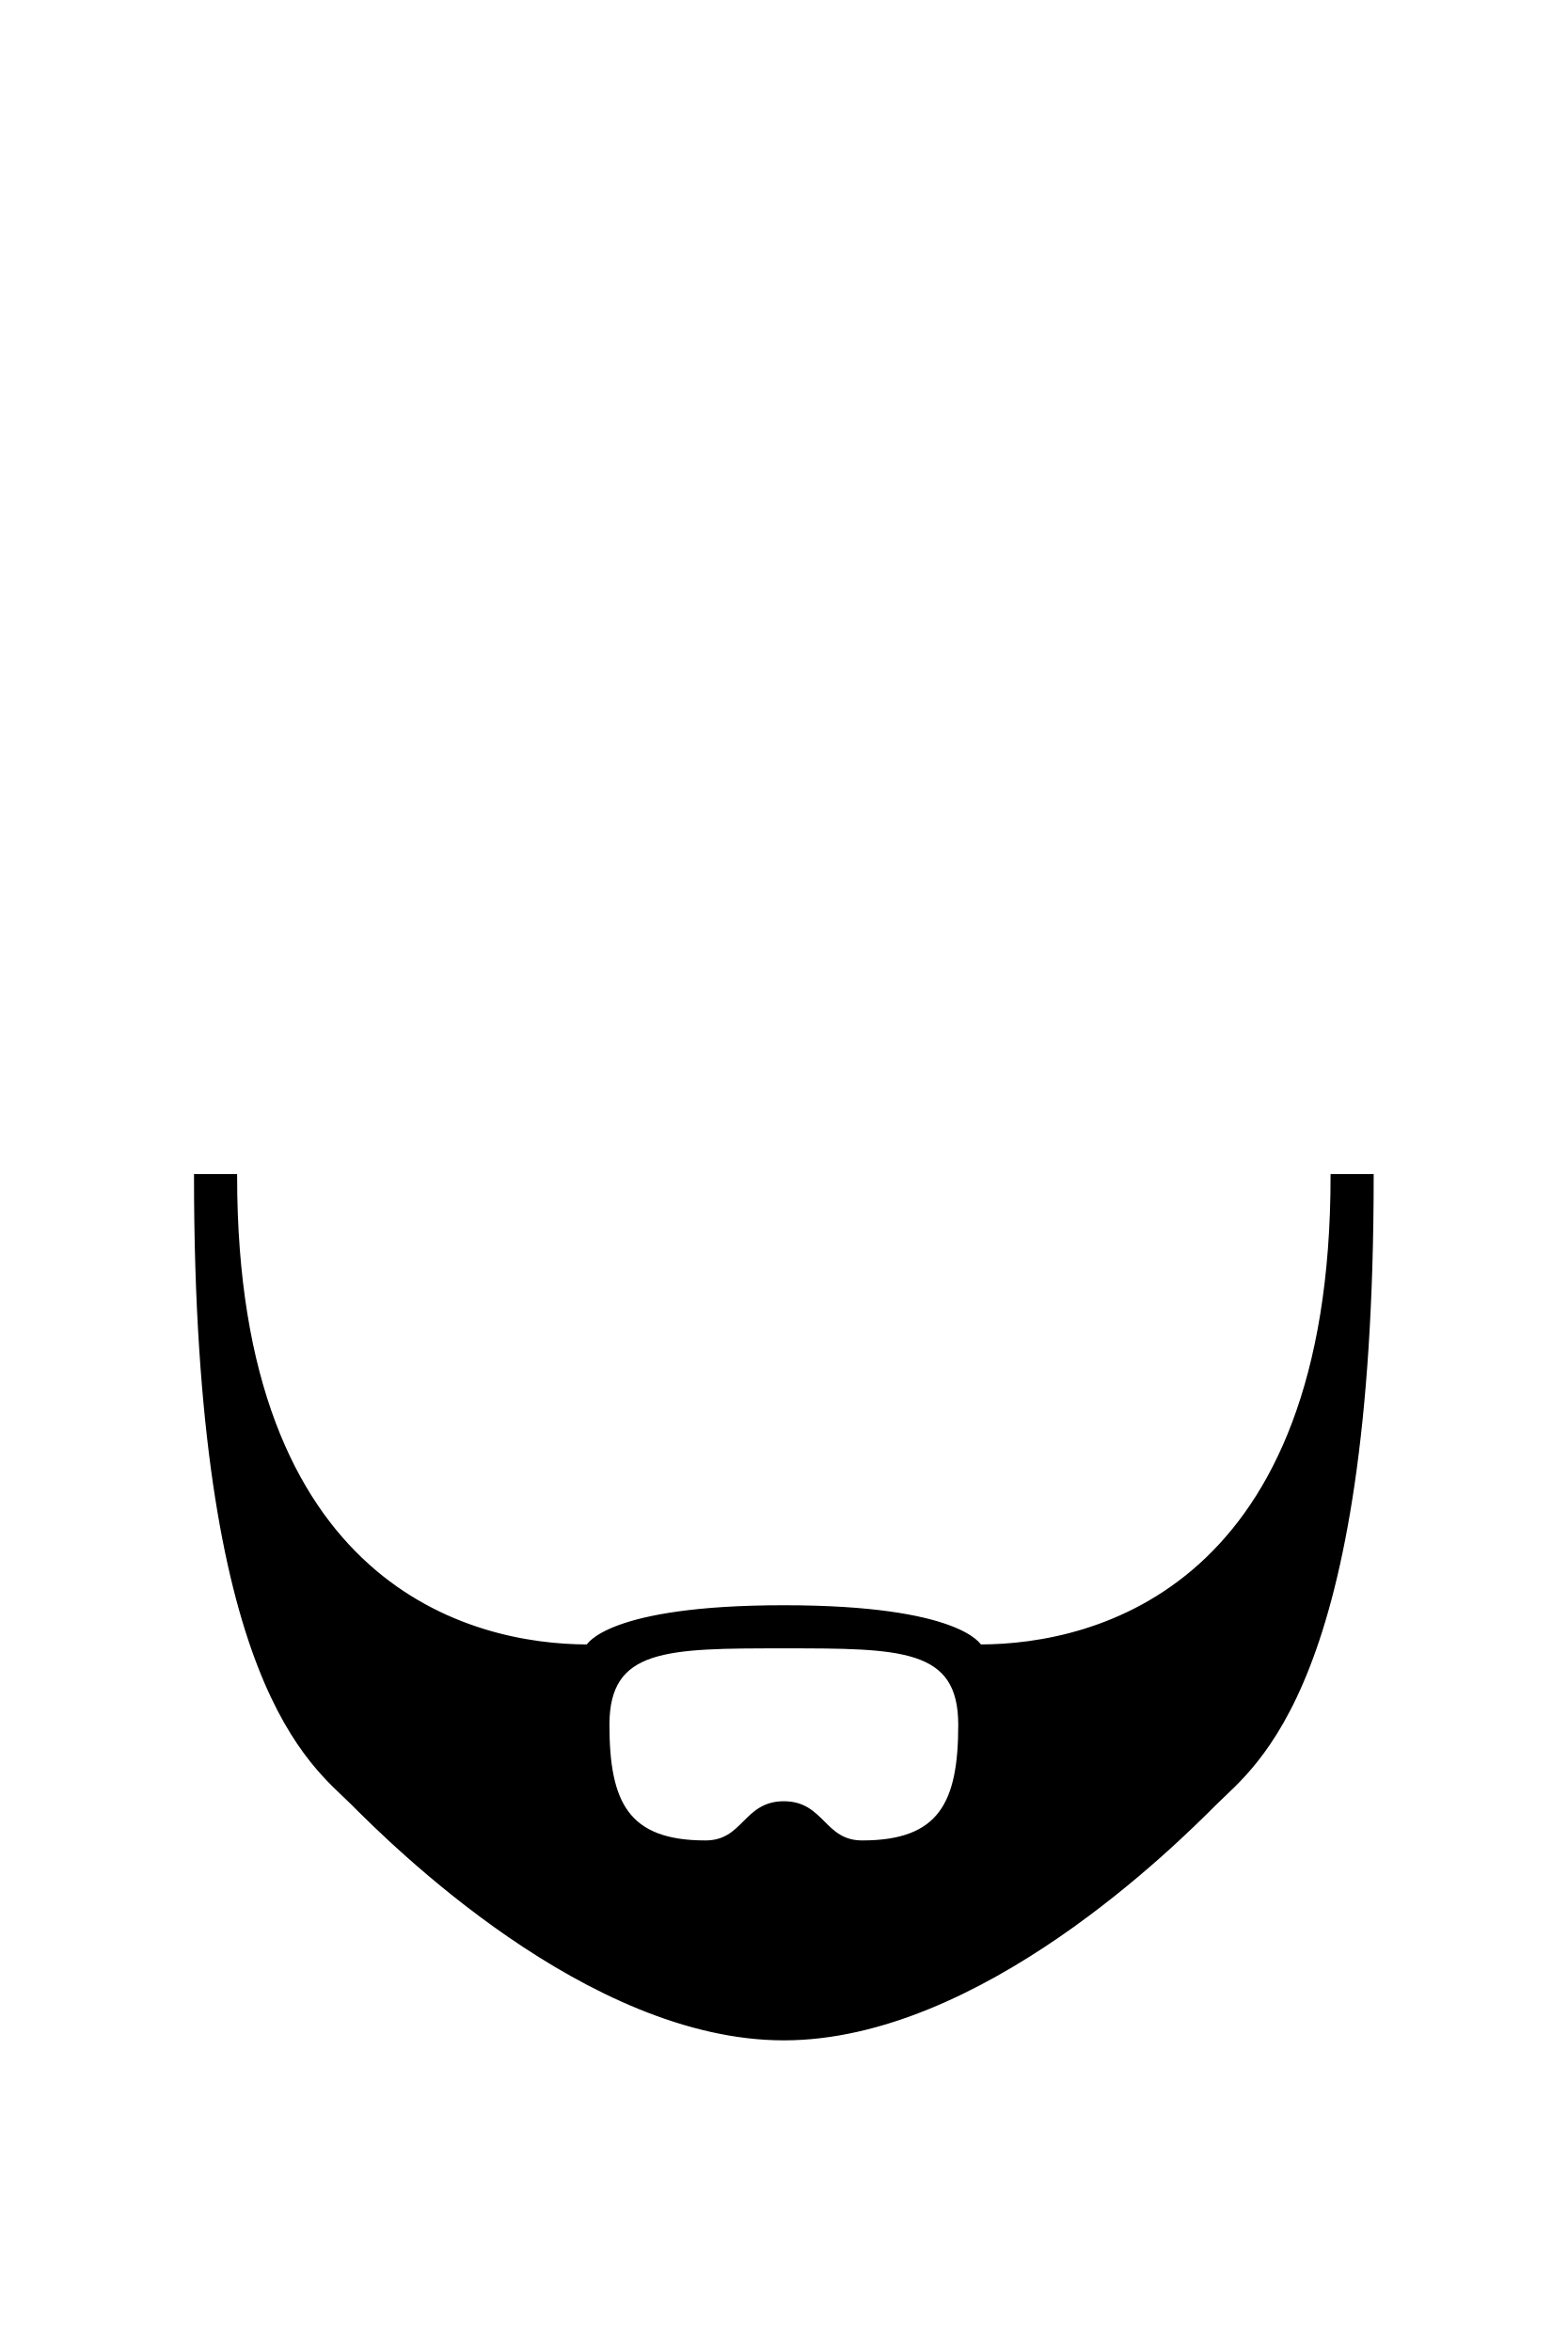
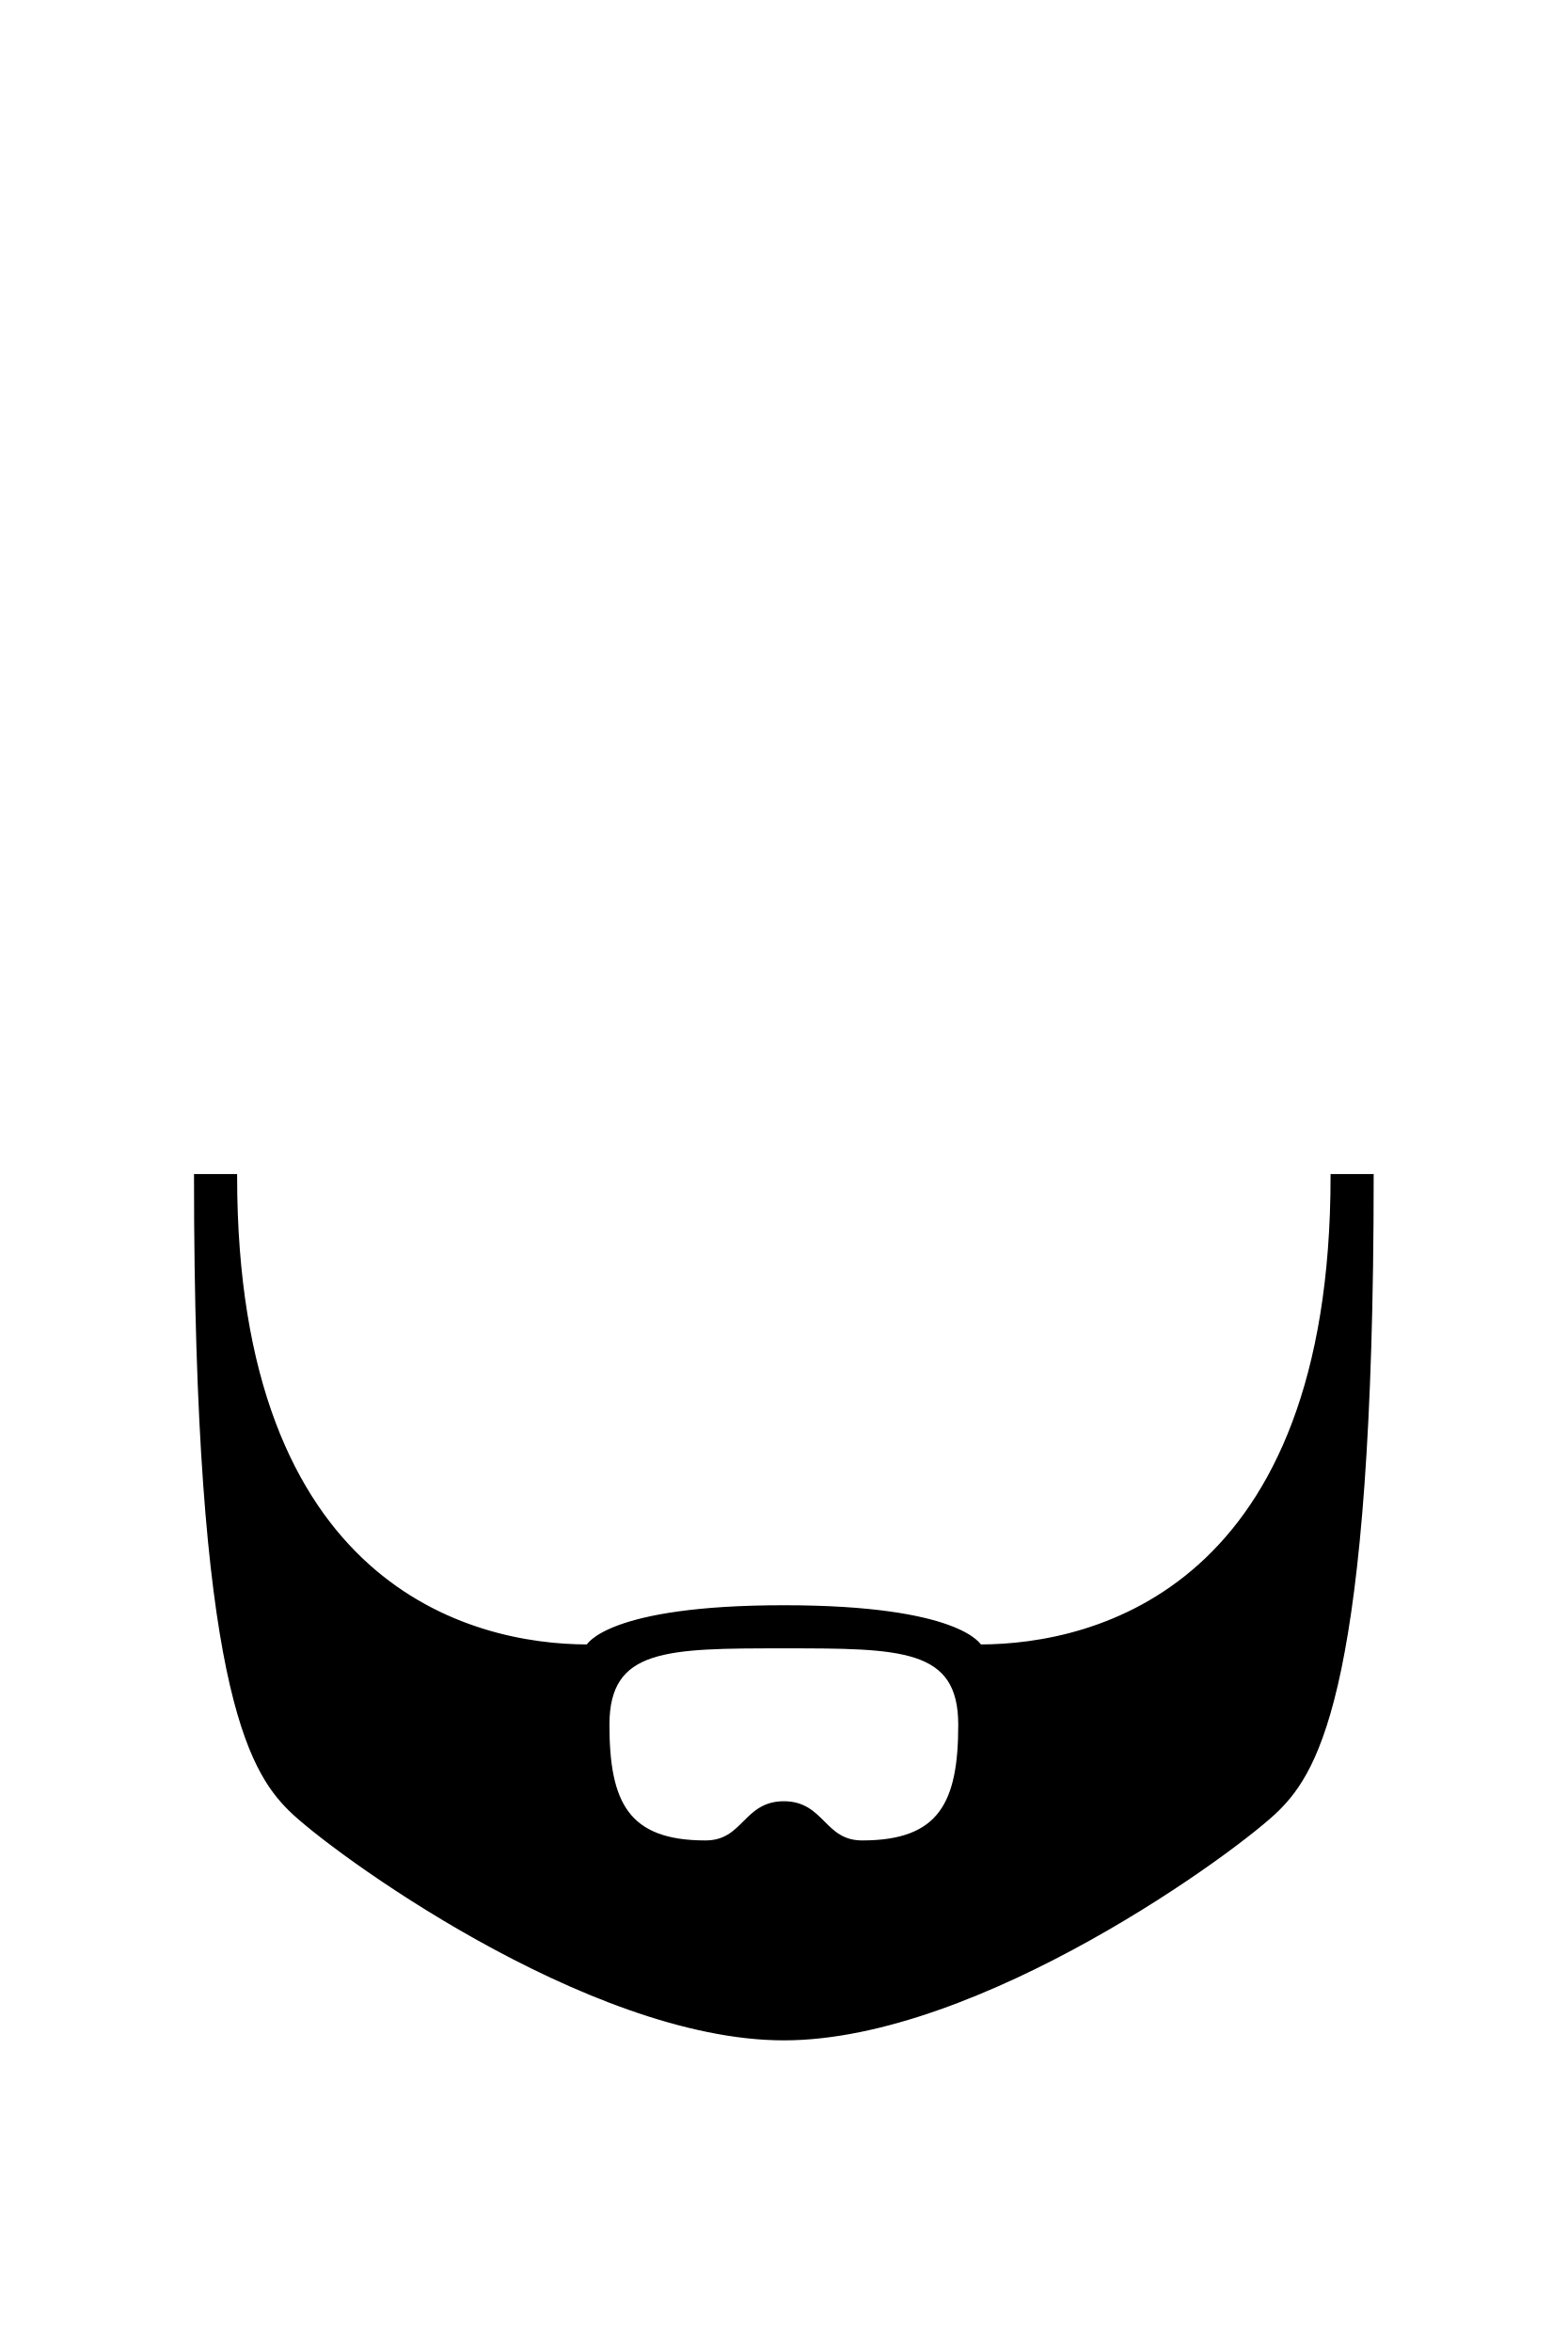
- <svg xmlns="http://www.w3.org/2000/svg" viewBox="0 0 400 600" width="400" height="600">
-   <path id="beard1" fill-rule="evenodd" class="shp0" d="M200 410C245 410 250 420 250 420C280 420 340 405 340 300L350 300C350 430 320 450 310 460C300 470 250 520 200 520C150 520 100 470 90 460C80 450 50 430 50 300L60 300C60 405 120 420 150 420C150 420 155 410 200 410ZM155 440C155 460 160 470 180 470C190 470 190 460 200 460C210 460 210 470 220 470C240 470 245 460 245 440C245 420 230 420 200 420C170 420 155 420 155 440Z" fill="$[hairColor]" stroke="#000" stroke-width="1" />
+ <svg xmlns="http://www.w3.org/2000/svg" id="Layer_1" version="1.1" viewBox="0 0 400 600">
+   <defs>
+     <style>
+       .st0 {
+         fill-rule: evenodd;
+         stroke: #000;
+       }
+     </style>
+   </defs>
+   <path id="beard1" class="st0" d="M200,410c45,0,50,10,50,10,30,0,90-15,90-120h10c0,130-14,151.48-24,161.48s-76,58.52-126,58.52-116-48.52-126-58.52-24-31.48-24-161.48h10c0,105,60,120,90,120,0,0,5-10,50-10ZM155,440c0,20,5,30,25,30,10,0,10-10,20-10s10,10,20,10c20,0,25-10,25-30s-15-20-45-20-45,0-45,20Z" />
</svg>
